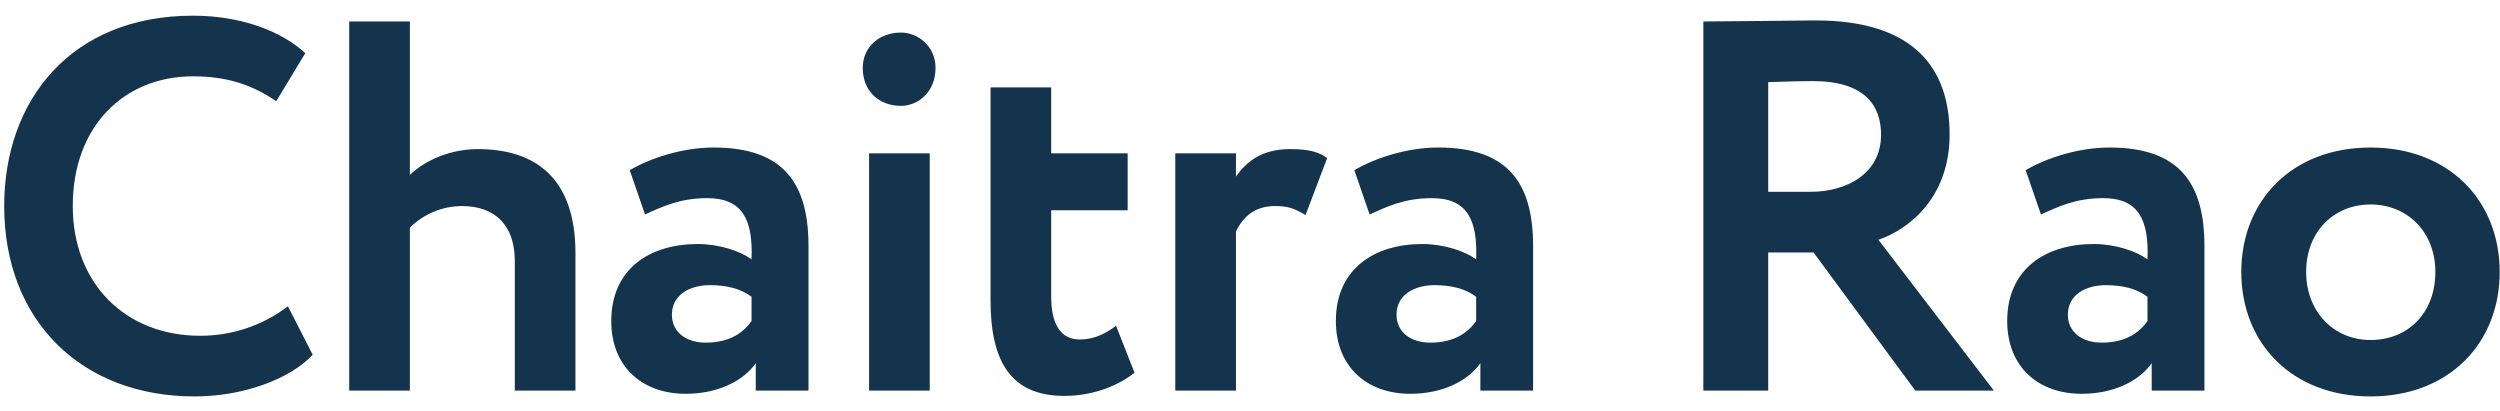
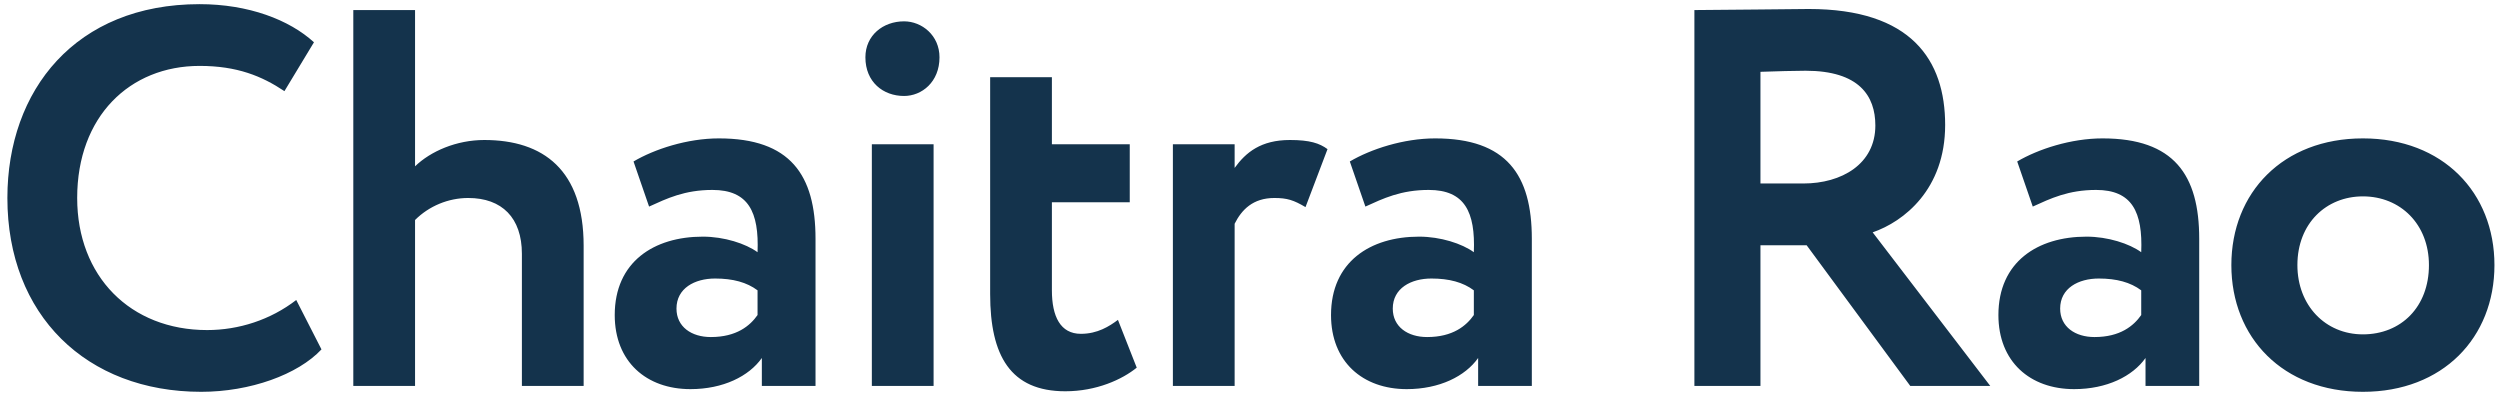
- <svg xmlns="http://www.w3.org/2000/svg" width="128" height="21" viewBox="0 0 128 21" fill="none">
-   <path d="M14.741 15.68C13.445 16.679 11.852 17.192 10.259 17.192C6.398 17.192 3.725 14.492 3.725 10.55C3.725 6.446 6.371 3.908 9.881 3.908C11.771 3.908 13.013 4.421 14.147 5.177L15.632 2.72C14.39 1.586 12.338 0.803 9.881 0.803C3.644 0.803 0.215 5.123 0.215 10.55C0.215 16.436 4.184 20.297 9.962 20.297C12.419 20.297 14.822 19.433 16.01 18.164L14.741 15.68ZM17.88 20H20.985V11.657C21.687 10.955 22.659 10.55 23.658 10.55C25.359 10.55 26.358 11.549 26.358 13.358V20H29.463V12.953C29.463 9.146 27.438 7.634 24.468 7.634C23.064 7.634 21.768 8.201 20.985 8.957V1.1H17.88V20ZM33.025 10.982C33.916 10.577 34.807 10.145 36.211 10.145C38.02 10.145 38.56 11.252 38.479 13.277C37.885 12.845 36.805 12.494 35.725 12.494C33.268 12.494 31.297 13.763 31.297 16.436C31.297 18.785 32.89 20.162 35.104 20.162C36.751 20.162 38.047 19.514 38.695 18.596V20H41.395V12.602C41.395 9.389 40.126 7.553 36.535 7.553C34.942 7.553 33.295 8.093 32.242 8.714L33.025 10.982ZM36.13 17.543C35.158 17.543 34.402 17.03 34.402 16.112C34.402 15.086 35.32 14.6 36.346 14.6C37.237 14.6 37.939 14.789 38.479 15.194V16.436C38.101 16.976 37.426 17.543 36.13 17.543ZM44.497 20H47.602V7.85H44.497V20ZM44.173 3.476C44.173 4.718 45.064 5.42 46.117 5.42C47.008 5.42 47.899 4.718 47.899 3.476C47.899 2.369 47.008 1.667 46.117 1.667C45.064 1.667 44.173 2.369 44.173 3.476ZM50.716 15.383C50.716 18.488 51.742 20.27 54.496 20.27C56.062 20.27 57.358 19.676 58.087 19.082L57.142 16.679C56.71 17.003 56.116 17.381 55.279 17.381C54.253 17.381 53.821 16.517 53.821 15.194V10.766H57.736V7.85H53.821V4.475H50.716V15.383ZM60.175 20H63.281V11.846C63.632 11.144 64.198 10.55 65.278 10.55C65.927 10.55 66.251 10.658 66.844 11.009L67.951 8.093C67.546 7.796 67.061 7.634 66.061 7.634C64.603 7.634 63.847 8.255 63.281 9.038V7.85H60.175V20ZM70.125 10.982C71.016 10.577 71.907 10.145 73.311 10.145C75.12 10.145 75.66 11.252 75.579 13.277C74.985 12.845 73.905 12.494 72.825 12.494C70.368 12.494 68.397 13.763 68.397 16.436C68.397 18.785 69.99 20.162 72.204 20.162C73.851 20.162 75.147 19.514 75.795 18.596V20H78.495V12.602C78.495 9.389 77.226 7.553 73.635 7.553C72.042 7.553 70.395 8.093 69.342 8.714L70.125 10.982ZM73.23 17.543C72.258 17.543 71.502 17.03 71.502 16.112C71.502 15.086 72.42 14.6 73.446 14.6C74.337 14.6 75.039 14.789 75.579 15.194V16.436C75.201 16.976 74.526 17.543 73.23 17.543ZM90.532 20V12.926H92.854L98.065 20H102.088L96.175 12.278C97.741 11.738 99.82 10.118 99.82 6.878C99.82 3.611 98.119 1.046 92.962 1.046C92.422 1.046 88.264 1.1 87.211 1.1V20H90.532ZM92.8 4.151C95.5 4.151 96.31 5.42 96.31 6.905C96.31 8.849 94.609 9.821 92.692 9.821H90.532V4.205C91.423 4.178 92.179 4.151 92.8 4.151ZM104.497 10.982C105.388 10.577 106.279 10.145 107.683 10.145C109.492 10.145 110.032 11.252 109.951 13.277C109.357 12.845 108.277 12.494 107.197 12.494C104.74 12.494 102.769 13.763 102.769 16.436C102.769 18.785 104.362 20.162 106.576 20.162C108.223 20.162 109.519 19.514 110.167 18.596V20H112.867V12.602C112.867 9.389 111.598 7.553 108.007 7.553C106.414 7.553 104.767 8.093 103.714 8.714L104.497 10.982ZM107.602 17.543C106.63 17.543 105.874 17.03 105.874 16.112C105.874 15.086 106.792 14.6 107.818 14.6C108.709 14.6 109.411 14.789 109.951 15.194V16.436C109.573 16.976 108.898 17.543 107.602 17.543ZM114.754 13.925C114.754 17.57 117.346 20.297 121.369 20.297C125.392 20.297 127.984 17.57 127.984 13.925C127.984 10.28 125.392 7.553 121.369 7.553C117.346 7.553 114.754 10.28 114.754 13.925ZM118.075 13.925C118.075 11.819 119.533 10.469 121.369 10.469C123.259 10.469 124.69 11.873 124.69 13.925C124.69 16.031 123.286 17.408 121.369 17.408C119.479 17.408 118.075 15.95 118.075 13.925Z" fill="#14334C" />
+ <svg xmlns="http://www.w3.org/2000/svg" width="149" height="24" viewBox="0 0 149 24" fill="none">
+   <path d="M17.656 17.88C16.12 19.064 14.232 19.672 12.344 19.672C7.768 19.672 4.6 16.472 4.6 11.8C4.6 6.936 7.736 3.928 11.896 3.928C14.136 3.928 15.608 4.536 16.952 5.432L18.712 2.52C17.24 1.176 14.808 0.248 11.896 0.248C4.504 0.248 0.44 5.368 0.44 11.8C0.44 18.776 5.144 23.352 11.992 23.352C14.904 23.352 17.752 22.328 19.16 20.824L17.656 17.88ZM21.057 23H24.737V13.112C25.569 12.28 26.721 11.8 27.905 11.8C29.921 11.8 31.105 12.984 31.105 15.128V23H34.785V14.648C34.785 10.136 32.385 8.344 28.865 8.344C27.201 8.344 25.665 9.016 24.737 9.912V0.6H21.057V23ZM38.685 12.312C39.742 11.832 40.797 11.32 42.462 11.32C44.605 11.32 45.245 12.632 45.15 15.032C44.446 14.52 43.166 14.104 41.886 14.104C38.974 14.104 36.638 15.608 36.638 18.776C36.638 21.56 38.526 23.192 41.15 23.192C43.102 23.192 44.638 22.424 45.406 21.336V23H48.605V14.232C48.605 10.424 47.102 8.248 42.846 8.248C40.958 8.248 39.005 8.888 37.758 9.624L38.685 12.312ZM42.365 20.088C41.214 20.088 40.318 19.48 40.318 18.392C40.318 17.176 41.406 16.6 42.621 16.6C43.678 16.6 44.51 16.824 45.15 17.304V18.776C44.702 19.416 43.901 20.088 42.365 20.088ZM51.962 23H55.642V8.6H51.962V23ZM51.578 3.416C51.578 4.888 52.634 5.72 53.882 5.72C54.938 5.72 55.994 4.888 55.994 3.416C55.994 2.104 54.938 1.272 53.882 1.272C52.634 1.272 51.578 2.104 51.578 3.416ZM59.013 17.528C59.013 21.208 60.229 23.32 63.493 23.32C65.349 23.32 66.885 22.616 67.749 21.912L66.629 19.064C66.117 19.448 65.413 19.896 64.421 19.896C63.205 19.896 62.693 18.872 62.693 17.304V12.056H67.333V8.6H62.693V4.6H59.013V17.528ZM69.904 23H73.584V13.336C74 12.504 74.672 11.8 75.952 11.8C76.72 11.8 77.104 11.928 77.808 12.344L79.12 8.888C78.64 8.536 78.064 8.344 76.88 8.344C75.152 8.344 74.256 9.08 73.584 10.008V8.6H69.904V23ZM81.377 12.312C82.433 11.832 83.489 11.32 85.153 11.32C87.297 11.32 87.937 12.632 87.841 15.032C87.137 14.52 85.857 14.104 84.577 14.104C81.665 14.104 79.329 15.608 79.329 18.776C79.329 21.56 81.217 23.192 83.841 23.192C85.793 23.192 87.329 22.424 88.097 21.336V23H91.297V14.232C91.297 10.424 89.793 8.248 85.537 8.248C83.649 8.248 81.697 8.888 80.449 9.624L81.377 12.312ZM85.057 20.088C83.905 20.088 83.009 19.48 83.009 18.392C83.009 17.176 84.097 16.6 85.313 16.6C86.369 16.6 87.201 16.824 87.841 17.304V18.776C87.393 19.416 86.593 20.088 85.057 20.088ZM104.923 23V14.616H107.675L113.851 23H118.618L111.611 13.848C113.467 13.208 115.931 11.288 115.931 7.448C115.931 3.576 113.915 0.536 107.802 0.536C107.163 0.536 102.234 0.6 100.986 0.6V23H104.923ZM107.611 4.216C110.811 4.216 111.771 5.72 111.771 7.48C111.771 9.784 109.755 10.936 107.483 10.936H104.923V4.28C105.979 4.248 106.875 4.216 107.611 4.216ZM121.153 12.312C122.209 11.832 123.265 11.32 124.929 11.32C127.073 11.32 127.713 12.632 127.617 15.032C126.913 14.52 125.633 14.104 124.353 14.104C121.441 14.104 119.105 15.608 119.105 18.776C119.105 21.56 120.993 23.192 123.617 23.192C125.569 23.192 127.105 22.424 127.873 21.336V23H131.073V14.232C131.073 10.424 129.569 8.248 125.313 8.248C123.425 8.248 121.473 8.888 120.225 9.624L121.153 12.312ZM124.833 20.088C123.681 20.088 122.785 19.48 122.785 18.392C122.785 17.176 123.873 16.6 125.089 16.6C126.145 16.6 126.977 16.824 127.617 17.304V18.776C127.169 19.416 126.369 20.088 124.833 20.088ZM132.989 15.8C132.989 20.12 136.061 23.352 140.829 23.352C145.597 23.352 148.669 20.12 148.669 15.8C148.669 11.48 145.597 8.248 140.829 8.248C136.061 8.248 132.989 11.48 132.989 15.8ZM136.925 15.8C136.925 13.304 138.653 11.704 140.829 11.704C143.069 11.704 144.765 13.368 144.765 15.8C144.765 18.296 143.101 19.928 140.829 19.928C138.589 19.928 136.925 18.2 136.925 15.8Z" fill="#14334C" />
</svg>
